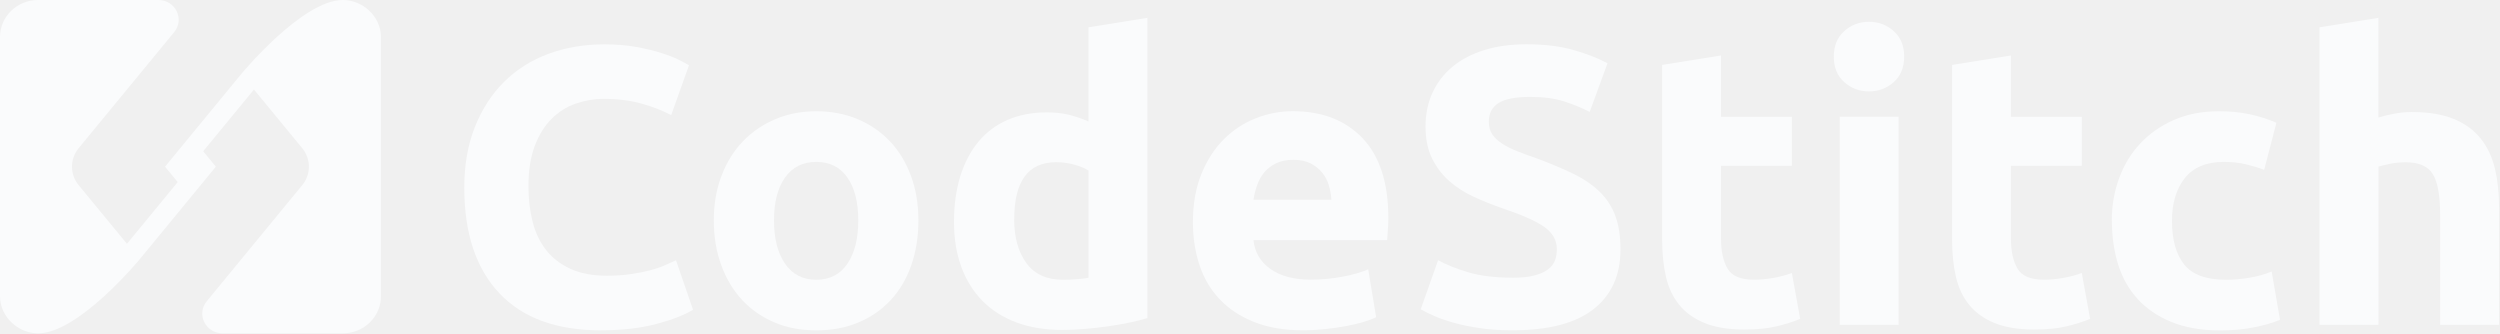
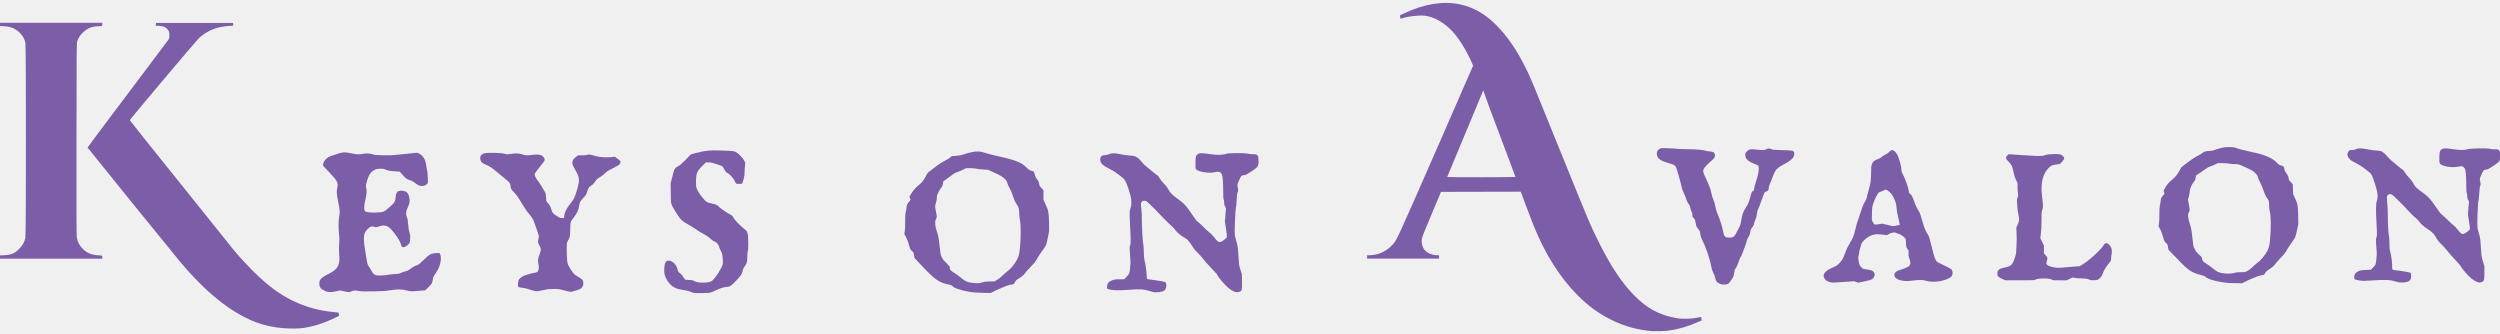
- <svg xmlns="http://www.w3.org/2000/svg" width="210" height="28" viewBox="0 0 210 28" fill="none">
-   <g clip-path="url(#clip0_19_3381)">
-     <path d="M28.796 0C25.391 0 20.262 6.22 20.262 6.22L15.998 11.405L13.863 14L14.928 15.295L10.663 20.48L6.609 15.555C5.859 14.645 5.859 13.355 6.609 12.445L14.633 2.695C15.528 1.61 14.733 0 13.298 0H3.2C1.435 0 0 1.395 0 3.11V24.89C0 26.61 1.525 28 3.2 28C6.604 28 11.733 21.78 11.733 21.78L15.998 16.595L18.132 14L17.067 12.705L21.332 7.52L25.386 12.445C26.136 13.355 26.136 14.645 25.386 15.555L17.367 25.305C16.472 26.39 17.267 28 18.702 28H28.8C30.565 28 32 26.605 32 24.89V3.11C32 1.39 30.475 0 28.8 0H28.796Z" fill="#FAFBFC" />
-     <path d="M50.495 27.75C46.75 27.75 43.9 26.71 41.94 24.625C39.98 22.545 39 19.59 39 15.755C39 13.85 39.3 12.15 39.895 10.655C40.495 9.16 41.31 7.895 42.355 6.865C43.395 5.835 44.635 5.055 46.075 4.52C47.515 3.99 49.075 3.725 50.76 3.725C51.735 3.725 52.62 3.795 53.42 3.94C54.215 4.085 54.915 4.25 55.515 4.44C56.115 4.63 56.61 4.82 57.01 5.02C57.41 5.22 57.695 5.375 57.875 5.485L56.38 9.67C55.67 9.295 54.845 8.97 53.905 8.705C52.965 8.44 51.895 8.305 50.7 8.305C49.905 8.305 49.12 8.44 48.355 8.705C47.59 8.97 46.915 9.4 46.33 9.985C45.745 10.57 45.27 11.33 44.92 12.26C44.565 13.19 44.39 14.32 44.39 15.65C44.39 16.715 44.505 17.705 44.74 18.625C44.97 19.545 45.35 20.335 45.87 21C46.39 21.665 47.07 22.19 47.915 22.58C48.755 22.97 49.775 23.16 50.97 23.16C51.725 23.16 52.4 23.115 52.995 23.025C53.595 22.935 54.125 22.83 54.59 22.71C55.055 22.59 55.465 22.45 55.82 22.295C56.175 22.14 56.495 21.995 56.785 21.865L58.215 26.02C57.485 26.465 56.455 26.86 55.125 27.215C53.795 27.57 52.255 27.745 50.505 27.745L50.495 27.75Z" fill="#FAFBFC" />
-     <path d="M77.145 18.515C77.145 19.89 76.945 21.145 76.545 22.285C76.145 23.425 75.57 24.4 74.815 25.21C74.06 26.02 73.16 26.645 72.105 27.085C71.055 27.53 69.875 27.75 68.565 27.75C67.255 27.75 66.11 27.53 65.06 27.085C64.005 26.64 63.105 26.015 62.35 25.21C61.595 24.4 61.01 23.425 60.59 22.285C60.17 21.145 59.96 19.89 59.96 18.515C59.96 17.14 60.175 15.89 60.61 14.76C61.04 13.63 61.64 12.665 62.405 11.87C63.17 11.075 64.075 10.455 65.13 10.01C66.18 9.565 67.33 9.345 68.57 9.345C69.81 9.345 70.99 9.565 72.045 10.01C73.095 10.455 74 11.075 74.755 11.87C75.51 12.665 76.095 13.63 76.515 14.76C76.935 15.89 77.145 17.14 77.145 18.515ZM72.095 18.515C72.095 16.985 71.79 15.785 71.18 14.91C70.57 14.035 69.7 13.6 68.57 13.6C67.44 13.6 66.565 14.035 65.945 14.91C65.325 15.785 65.015 16.985 65.015 18.515C65.015 20.045 65.325 21.255 65.945 22.155C66.565 23.05 67.44 23.5 68.57 23.5C69.7 23.5 70.57 23.05 71.18 22.155C71.79 21.26 72.095 20.045 72.095 18.515Z" fill="#FAFBFC" />
-     <path d="M96.385 26.72C95.94 26.855 95.435 26.98 94.855 27.1C94.28 27.22 93.675 27.325 93.045 27.415C92.415 27.505 91.77 27.575 91.12 27.63C90.465 27.685 89.84 27.715 89.24 27.715C87.8 27.715 86.515 27.505 85.385 27.085C84.255 26.665 83.305 26.06 82.53 25.275C81.755 24.49 81.16 23.535 80.75 22.415C80.34 21.295 80.135 20.04 80.135 18.645C80.135 17.25 80.31 15.95 80.665 14.805C81.02 13.665 81.53 12.695 82.195 11.895C82.86 11.1 83.675 10.49 84.635 10.07C85.6 9.65 86.7 9.44 87.94 9.44C88.625 9.44 89.24 9.505 89.785 9.64C90.325 9.775 90.875 9.96 91.43 10.205V2.295L96.38 1.5V26.72H96.385ZM85.19 18.415C85.19 19.945 85.535 21.175 86.22 22.105C86.905 23.035 87.925 23.5 89.275 23.5C89.72 23.5 90.13 23.485 90.505 23.45C90.88 23.415 91.19 23.38 91.435 23.335V14.325C91.125 14.125 90.72 13.96 90.225 13.825C89.725 13.69 89.22 13.625 88.715 13.625C86.365 13.625 85.195 15.22 85.195 18.41L85.19 18.415Z" fill="#FAFBFC" />
-     <path d="M100.205 18.68C100.205 17.13 100.445 15.77 100.92 14.61C101.395 13.445 102.02 12.48 102.8 11.7C103.575 10.925 104.465 10.34 105.475 9.94C106.485 9.54 107.52 9.34 108.58 9.34C111.06 9.34 113.02 10.1 114.46 11.615C115.9 13.135 116.62 15.365 116.62 18.31C116.62 18.6 116.61 18.915 116.585 19.255C116.565 19.6 116.54 19.905 116.52 20.17H105.29C105.4 21.19 105.875 21.995 106.72 22.595C107.56 23.195 108.69 23.49 110.11 23.49C111.02 23.49 111.91 23.405 112.785 23.24C113.66 23.075 114.375 22.87 114.93 22.625L115.595 26.645C115.33 26.78 114.975 26.91 114.53 27.045C114.085 27.18 113.595 27.295 113.05 27.395C112.505 27.495 111.925 27.58 111.305 27.645C110.685 27.71 110.065 27.745 109.445 27.745C107.87 27.745 106.505 27.51 105.34 27.045C104.175 26.58 103.215 25.945 102.45 25.135C101.685 24.325 101.12 23.37 100.755 22.26C100.39 21.155 100.205 19.955 100.205 18.67V18.68ZM111.835 16.785C111.815 16.365 111.74 15.955 111.62 15.555C111.5 15.155 111.31 14.8 111.055 14.49C110.8 14.18 110.48 13.925 110.09 13.725C109.7 13.525 109.22 13.425 108.645 13.425C108.07 13.425 107.615 13.52 107.215 13.705C106.815 13.895 106.485 14.145 106.22 14.455C105.955 14.765 105.75 15.125 105.605 15.535C105.46 15.945 105.355 16.36 105.29 16.78H111.835V16.785Z" fill="#FAFBFC" />
-     <path d="M127.055 23.33C127.785 23.33 128.39 23.27 128.865 23.145C129.34 23.025 129.725 22.855 130.01 22.645C130.3 22.435 130.495 22.185 130.61 21.895C130.72 21.605 130.775 21.285 130.775 20.93C130.775 20.175 130.42 19.55 129.71 19.055C129 18.555 127.78 18.02 126.055 17.445C125.3 17.18 124.55 16.875 123.795 16.53C123.04 16.185 122.365 15.755 121.77 15.235C121.17 14.715 120.685 14.085 120.31 13.34C119.935 12.6 119.745 11.695 119.745 10.63C119.745 9.565 119.945 8.61 120.345 7.755C120.745 6.9 121.31 6.175 122.04 5.58C122.77 4.98 123.655 4.525 124.7 4.2C125.74 3.88 126.915 3.72 128.22 3.72C129.77 3.72 131.11 3.885 132.24 4.22C133.37 4.55 134.3 4.92 135.03 5.315L133.535 9.4C132.89 9.07 132.18 8.775 131.39 8.52C130.605 8.265 129.655 8.14 128.55 8.14C127.31 8.14 126.42 8.31 125.875 8.655C125.33 9 125.06 9.525 125.06 10.235C125.06 10.655 125.16 11.01 125.36 11.3C125.56 11.59 125.84 11.85 126.205 12.08C126.57 12.315 126.99 12.525 127.465 12.71C127.94 12.9 128.465 13.09 129.045 13.29C130.24 13.735 131.28 14.17 132.17 14.605C133.055 15.035 133.79 15.54 134.38 16.115C134.965 16.69 135.405 17.365 135.69 18.14C135.98 18.915 136.12 19.855 136.12 20.965C136.12 23.115 135.365 24.78 133.86 25.965C132.355 27.15 130.085 27.745 127.05 27.745C126.03 27.745 125.11 27.685 124.29 27.56C123.47 27.44 122.745 27.29 122.115 27.11C121.485 26.935 120.94 26.745 120.485 26.545C120.03 26.345 119.65 26.16 119.34 25.98L120.8 21.86C121.485 22.235 122.335 22.575 123.34 22.875C124.345 23.175 125.585 23.325 127.045 23.325L127.055 23.33Z" fill="#FAFBFC" />
-     <path d="M139.615 5.455L144.565 4.66V9.81H150.515V13.93H144.565V20.075C144.565 21.115 144.75 21.945 145.115 22.565C145.48 23.185 146.215 23.495 147.325 23.495C147.855 23.495 148.405 23.445 148.97 23.345C149.535 23.245 150.05 23.105 150.515 22.93L151.215 26.785C150.615 27.03 149.95 27.24 149.22 27.415C148.49 27.59 147.59 27.68 146.53 27.68C145.18 27.68 144.06 27.495 143.175 27.13C142.29 26.765 141.58 26.255 141.05 25.6C140.52 24.945 140.145 24.155 139.935 23.225C139.725 22.295 139.62 21.265 139.62 20.135V5.455H139.615Z" fill="#FAFBFC" />
-     <path d="M159.95 4.755C159.95 5.665 159.655 6.38 159.07 6.9C158.485 7.42 157.79 7.68 156.995 7.68C156.2 7.68 155.505 7.42 154.92 6.9C154.335 6.38 154.04 5.665 154.04 4.755C154.04 3.845 154.335 3.135 154.92 2.61C155.505 2.09 156.2 1.83 156.995 1.83C157.79 1.83 158.485 2.09 159.07 2.61C159.655 3.13 159.95 3.845 159.95 4.755ZM159.485 27.285H154.535V9.805H159.485V27.285Z" fill="#FAFBFC" />
-     <path d="M163.97 5.455L168.92 4.66V9.81H174.87V13.93H168.92V20.075C168.92 21.115 169.105 21.945 169.47 22.565C169.835 23.185 170.57 23.495 171.68 23.495C172.21 23.495 172.76 23.445 173.325 23.345C173.89 23.245 174.405 23.105 174.87 22.93L175.57 26.785C174.97 27.03 174.305 27.24 173.575 27.415C172.845 27.59 171.945 27.68 170.885 27.68C169.535 27.68 168.415 27.495 167.53 27.13C166.645 26.765 165.935 26.255 165.405 25.6C164.875 24.945 164.5 24.155 164.29 23.225C164.08 22.295 163.975 21.265 163.975 20.135V5.455H163.97Z" fill="#FAFBFC" />
-     <path d="M177.39 18.545C177.39 17.28 177.595 16.09 178.005 14.975C178.415 13.855 179.005 12.88 179.785 12.05C180.56 11.22 181.5 10.56 182.61 10.075C183.72 9.59 184.98 9.345 186.4 9.345C187.33 9.345 188.185 9.43 188.96 9.595C189.735 9.76 190.49 10 191.22 10.31L190.19 14.265C189.725 14.09 189.215 13.935 188.66 13.8C188.105 13.665 187.485 13.6 186.8 13.6C185.34 13.6 184.245 14.055 183.525 14.96C182.805 15.87 182.445 17.065 182.445 18.55C182.445 20.125 182.785 21.34 183.46 22.205C184.135 23.07 185.315 23.5 187 23.5C187.6 23.5 188.24 23.445 188.925 23.335C189.61 23.225 190.245 23.045 190.82 22.805L191.52 26.86C190.945 27.105 190.225 27.315 189.36 27.49C188.495 27.665 187.545 27.755 186.505 27.755C184.91 27.755 183.535 27.515 182.385 27.04C181.235 26.565 180.285 25.915 179.545 25.095C178.8 24.275 178.26 23.305 177.915 22.19C177.57 21.07 177.4 19.86 177.4 18.55L177.39 18.545Z" fill="#FAFBFC" />
-     <path d="M194.835 27.285V2.295L199.785 1.5V9.875C200.12 9.765 200.545 9.66 201.065 9.56C201.585 9.46 202.09 9.41 202.575 9.41C203.995 9.41 205.17 9.605 206.115 9.99C207.055 10.38 207.81 10.925 208.375 11.635C208.94 12.345 209.34 13.185 209.57 14.16C209.805 15.135 209.92 16.22 209.92 17.415V27.285H204.97V18.015C204.97 16.42 204.765 15.29 204.355 14.625C203.945 13.96 203.185 13.63 202.08 13.63C201.635 13.63 201.22 13.67 200.835 13.745C200.445 13.825 200.1 13.905 199.79 13.995V27.285H194.84H194.835Z" fill="#FAFBFC" />
+ <svg xmlns="http://www.w3.org/2000/svg" width="210" height="28" viewBox="0 0 55.562 7.408" version="1.1" id="svg1" xml:space="preserve">
+   <defs id="defs1" />
+   <g id="layer1">
+     <path style="fill:#7b5ea7;stroke-width:0.016;fill-opacity:1" d="m 36.725,7.36 c -0.333,-0.028 -0.613,-0.105 -0.909,-0.25 -0.281,-0.138 -0.521,-0.312 -0.759,-0.553 -0.394,-0.397 -0.723,-0.921 -0.978,-1.556 -0.029,-0.072 -0.104,-0.268 -0.167,-0.436 l -0.114,-0.305 -0.886,0.002 -0.886,0.002 -0.197,0.468 c -0.208,0.495 -0.224,0.535 -0.232,0.598 -0.006,0.048 0.01,0.132 0.034,0.179 0.049,0.097 0.178,0.164 0.316,0.164 l 0.036,6.4e-5 v 0.037 0.037 h -0.8 -0.8 v -0.037 -0.037 l 0.039,-6.4e-5 c 0.199,-2.64e-4 0.374,-0.076 0.515,-0.222 0.105,-0.109 0.071,-0.036 0.965,-2.074 0.457,-1.043 0.833,-1.903 0.835,-1.912 0.003,-0.01 -0.02,-0.065 -0.063,-0.153 -0.171,-0.352 -0.34,-0.589 -0.525,-0.738 -0.16,-0.129 -0.325,-0.206 -0.484,-0.225 -0.118,-0.015 -0.38,0.015 -0.497,0.056 -0.017,0.006 -0.034,0.011 -0.037,0.011 -0.003,0 -0.009,-0.017 -0.013,-0.037 l -0.007,-0.037 0.094,-0.045 c 0.44,-0.209 0.863,-0.278 1.235,-0.202 0.298,0.061 0.573,0.217 0.817,0.465 0.248,0.251 0.458,0.558 0.656,0.959 0.109,0.22 0.109,0.221 0.722,1.735 0.711,1.755 0.702,1.733 0.883,2.098 0.277,0.558 0.515,0.919 0.796,1.207 0.285,0.293 0.561,0.442 0.939,0.51 0.138,0.025 0.335,0.02 0.486,-0.012 0.037,-0.008 0.068,-0.013 0.069,-0.012 0,0.001 0.004,0.019 0.006,0.039 l 0.004,0.037 -0.07,0.031 c -0.231,0.104 -0.446,0.167 -0.672,0.197 -0.066,0.009 -0.293,0.015 -0.351,0.011 z m -3.044,-3.428 c 0,-0.004 -0.117,-0.318 -0.261,-0.697 -0.278,-0.734 -0.35,-0.928 -0.414,-1.112 l -0.04,-0.116 -0.011,0.026 c -0.12,0.283 -0.791,1.894 -0.791,1.899 0,0.005 0.26,0.007 0.759,0.007 0.494,0 0.759,-0.003 0.759,-0.007 z M 6.319,7.296 c -0.226,-0.017 -0.451,-0.065 -0.64,-0.138 -0.55,-0.212 -1.113,-0.665 -1.689,-1.357 -0.23,-0.276 -2.042,-2.513 -2.044,-2.522 0,-0.005 0.392,-0.531 0.874,-1.168 0.482,-0.638 0.891,-1.182 0.91,-1.211 0.034,-0.051 0.035,-0.052 0.035,-0.116 0,-0.072 -0.012,-0.105 -0.052,-0.145 -0.04,-0.04 -0.093,-0.059 -0.177,-0.064 l -0.075,-0.004 0.003,-0.031 0.003,-0.031 h 0.856 0.856 l 0.003,0.032 c 0.003,0.031 0.003,0.032 -0.022,0.032 -0.073,2.64e-4 -0.214,0.017 -0.285,0.034 -0.178,0.043 -0.324,0.121 -0.458,0.245 -0.06,0.056 -1.532,1.803 -1.532,1.819 0,0.006 0.46,0.582 1.022,1.28 0.562,0.698 1.059,1.318 1.105,1.378 0.204,0.262 0.385,0.468 0.602,0.685 0.321,0.321 0.583,0.518 0.888,0.667 0.292,0.143 0.589,0.225 0.93,0.256 0.049,0.004 0.09,0.009 0.092,0.01 0,0.001 0.004,0.018 0.007,0.037 l 0.005,0.034 -0.066,0.033 c -0.269,0.135 -0.534,0.217 -0.782,0.244 -0.081,0.009 -0.246,0.009 -0.365,-1.14e-4 z m 9.064,-0.796 c -0.068,-0.031 -0.104,-0.041 -0.21,-0.057 -0.087,-0.013 -0.111,-0.02 -0.169,-0.048 -0.057,-0.027 -0.077,-0.042 -0.118,-0.087 -0.057,-0.062 -0.105,-0.151 -0.118,-0.22 -0.011,-0.06 -0.004,-0.194 0.012,-0.232 0.021,-0.05 0.039,-0.064 0.083,-0.064 0.084,0 0.175,0.094 0.198,0.203 0.009,0.043 0.022,0.061 0.074,0.096 0.013,0.009 0.033,0.033 0.043,0.053 0.01,0.02 0.028,0.045 0.04,0.057 0.021,0.021 0.024,0.021 0.092,0.021 0.065,0 0.075,0.002 0.119,0.024 0.066,0.033 0.158,0.044 0.268,0.032 0.046,-0.005 0.091,-0.015 0.107,-0.023 0.053,-0.027 0.145,-0.149 0.217,-0.288 0.043,-0.083 0.044,-0.087 0.044,-0.143 0,-0.103 -0.012,-0.194 -0.028,-0.217 -0.017,-0.025 -0.041,-0.076 -0.054,-0.118 -0.022,-0.072 -0.056,-0.109 -0.121,-0.13 -0.014,-0.005 -0.043,-0.026 -0.063,-0.046 -0.038,-0.039 -0.14,-0.107 -0.214,-0.142 -0.023,-0.011 -0.072,-0.042 -0.108,-0.069 -0.036,-0.027 -0.115,-0.075 -0.174,-0.108 -0.145,-0.078 -0.186,-0.119 -0.286,-0.284 -0.115,-0.19 -0.106,-0.156 -0.109,-0.414 l -0.003,-0.221 0.026,-0.104 c 0.058,-0.23 0.061,-0.235 0.139,-0.276 0.043,-0.023 0.075,-0.05 0.17,-0.147 l 0.117,-0.119 0.086,-0.023 c 0.232,-0.062 0.343,-0.072 0.654,-0.059 0.24,0.01 0.237,0.009 0.323,0.081 0.063,0.053 0.125,0.134 0.138,0.179 0.007,0.026 0.008,0.043 0,0.076 -0.005,0.023 -0.009,0.081 -0.009,0.127 0,0.068 -0.004,0.1 -0.02,0.16 -0.011,0.041 -0.024,0.085 -0.03,0.096 -0.01,0.02 -0.012,0.021 -0.07,0.021 -0.058,0 -0.06,-5.3e-4 -0.078,-0.024 -0.01,-0.013 -0.026,-0.041 -0.034,-0.062 -0.02,-0.046 -0.111,-0.141 -0.155,-0.16 -0.027,-0.012 -0.035,-0.022 -0.063,-0.075 -0.017,-0.034 -0.039,-0.066 -0.048,-0.072 -0.009,-0.006 -0.067,-0.028 -0.13,-0.048 -0.098,-0.032 -0.121,-0.037 -0.173,-0.037 h -0.06 l -0.081,0.08 c -0.118,0.117 -0.137,0.164 -0.138,0.346 0,0.095 0,0.114 0.016,0.153 0.023,0.062 0.055,0.113 0.129,0.205 0.074,0.093 0.096,0.107 0.206,0.129 0.074,0.015 0.12,0.033 0.138,0.055 0.035,0.042 0.211,0.164 0.292,0.202 0.02,0.009 0.034,0.026 0.055,0.064 0.021,0.037 0.055,0.077 0.123,0.143 0.052,0.051 0.109,0.102 0.128,0.115 0.061,0.041 0.074,0.097 0.074,0.317 2.7e-5,0.102 -0.003,0.146 -0.011,0.168 -0.007,0.02 -0.011,0.062 -0.011,0.124 0,0.111 -0.01,0.147 -0.058,0.211 -0.018,0.024 -0.032,0.048 -0.032,0.053 0,0.005 -0.008,0.035 -0.018,0.067 -0.02,0.064 -0.035,0.085 -0.147,0.205 -0.083,0.089 -0.136,0.128 -0.172,0.128 -0.066,3.5e-5 -0.153,0.023 -0.241,0.064 -0.162,0.076 -0.15,0.073 -0.344,0.075 -0.17,0.002 -0.173,0.002 -0.213,-0.017 z m 6.322,0.004 c -0.138,-0.009 -0.274,-0.036 -0.416,-0.081 -0.057,-0.018 -0.08,-0.03 -0.108,-0.055 -0.032,-0.029 -0.044,-0.034 -0.103,-0.046 -0.217,-0.044 -0.304,-0.108 -0.654,-0.482 l -0.101,-0.108 -0.009,-0.06 c -0.009,-0.058 -0.009,-0.061 -0.046,-0.094 -0.031,-0.028 -0.04,-0.042 -0.05,-0.079 -0.032,-0.114 -0.058,-0.189 -0.074,-0.217 -0.05,-0.084 -0.049,-0.08 -0.037,-0.136 0.008,-0.037 0.011,-0.097 0.01,-0.221 0,-0.133 0.003,-0.177 0.01,-0.202 0.006,-0.018 0.015,-0.064 0.019,-0.103 0.009,-0.074 0.008,-0.074 0.071,-0.153 l 0.021,-0.027 -0.013,-0.034 -0.013,-0.034 0.032,-0.054 c 0.052,-0.087 0.091,-0.134 0.166,-0.196 0.08,-0.065 0.112,-0.105 0.154,-0.185 0.044,-0.086 0.056,-0.102 0.092,-0.127 0.018,-0.013 0.068,-0.051 0.112,-0.085 0.096,-0.075 0.168,-0.122 0.249,-0.162 0.034,-0.017 0.078,-0.044 0.098,-0.061 l 0.037,-0.031 0.104,-0.009 c 0.078,-0.007 0.116,-0.014 0.152,-0.028 0.059,-0.024 0.183,-0.054 0.262,-0.064 0.08,-0.01 0.133,-0.003 0.235,0.031 0.047,0.016 0.18,0.049 0.295,0.074 0.281,0.061 0.422,0.108 0.531,0.177 0.017,0.011 0.057,0.045 0.09,0.077 0.054,0.052 0.064,0.058 0.103,0.066 0.05,0.01 0.059,0.02 0.076,0.089 0.012,0.047 0.025,0.072 0.066,0.123 0.015,0.019 0.023,0.041 0.029,0.077 0.008,0.048 0.011,0.054 0.052,0.096 l 0.044,0.045 v 0.106 0.106 l 0.049,0.11 c 0.063,0.14 0.07,0.178 0.075,0.404 0.004,0.166 0.003,0.185 -0.012,0.258 -0.009,0.043 -0.024,0.114 -0.033,0.157 -0.018,0.085 -0.029,0.106 -0.124,0.232 -0.023,0.031 -0.06,0.088 -0.082,0.127 -0.05,0.09 -0.067,0.112 -0.169,0.217 -0.046,0.047 -0.094,0.102 -0.107,0.121 -0.029,0.043 -0.081,0.089 -0.134,0.119 -0.058,0.033 -0.083,0.056 -0.103,0.097 -0.017,0.033 -0.021,0.036 -0.056,0.044 -0.021,0.004 -0.047,0.008 -0.059,0.008 -0.022,0 -0.284,0.11 -0.367,0.154 l -0.048,0.026 -0.116,-0.001 c -0.064,-5.29e-4 -0.153,-0.004 -0.198,-0.007 z m 0.079,-0.217 c 0.027,-0.004 0.062,-0.013 0.079,-0.019 0.021,-0.009 0.06,-0.012 0.135,-0.013 l 0.105,-0.001 0.063,-0.038 c 0.038,-0.023 0.086,-0.061 0.119,-0.096 0.031,-0.031 0.075,-0.07 0.097,-0.086 0.108,-0.075 0.233,-0.249 0.262,-0.366 0.041,-0.166 0.055,-0.665 0.021,-0.79 -0.004,-0.016 -0.011,-0.079 -0.013,-0.138 -0.006,-0.12 -0.01,-0.132 -0.062,-0.206 -0.018,-0.026 -0.041,-0.072 -0.053,-0.108 -0.047,-0.139 -0.074,-0.206 -0.105,-0.257 -0.018,-0.029 -0.037,-0.073 -0.042,-0.096 -0.007,-0.033 -0.017,-0.052 -0.045,-0.083 -0.05,-0.056 -0.109,-0.092 -0.261,-0.16 l -0.131,-0.058 -0.101,-0.005 c -0.056,-0.003 -0.121,-0.01 -0.146,-0.017 -0.029,-0.007 -0.079,-0.012 -0.14,-0.012 l -0.096,-2.64e-4 -0.066,0.033 c -0.036,0.018 -0.086,0.04 -0.111,0.048 -0.062,0.021 -0.08,0.03 -0.164,0.093 -0.041,0.03 -0.094,0.069 -0.119,0.086 l -0.045,0.031 -0.009,0.055 c -0.008,0.045 -0.014,0.06 -0.034,0.081 -0.014,0.014 -0.042,0.061 -0.063,0.104 -0.034,0.07 -0.038,0.083 -0.038,0.128 0,0.034 -0.006,0.068 -0.019,0.105 -0.01,0.03 -0.019,0.069 -0.019,0.087 0,0.017 0.009,0.071 0.019,0.118 0.023,0.108 0.023,0.116 0,0.163 -0.018,0.036 -0.019,0.044 -0.016,0.11 0.003,0.05 0.01,0.088 0.024,0.127 0.04,0.113 0.049,0.157 0.072,0.359 0.023,0.204 0.023,0.206 0.049,0.248 0.014,0.023 0.026,0.045 0.026,0.049 0,0.004 0.035,0.042 0.078,0.084 0.069,0.068 0.078,0.08 0.074,0.098 -0.008,0.041 0.025,0.079 0.107,0.123 0.021,0.011 0.077,0.052 0.123,0.091 0.11,0.092 0.151,0.112 0.257,0.125 0.105,0.013 0.131,0.014 0.191,0.004 z m 3.851,0.205 c -0.01,-0.002 -0.044,-0.011 -0.075,-0.021 -0.147,-0.045 -0.212,-0.05 -0.479,-0.03 -0.212,0.015 -0.325,0.014 -0.403,-0.003 -0.035,-0.008 -0.066,-0.019 -0.07,-0.024 -0.01,-0.015 -0.003,-0.081 0.012,-0.113 0.016,-0.033 0.058,-0.06 0.125,-0.081 0.035,-0.011 0.068,-0.014 0.143,-0.014 h 0.098 l 0.041,-0.043 c 0.075,-0.08 0.077,-0.084 0.09,-0.216 0.011,-0.108 0.011,-0.13 0,-0.26 -0.015,-0.174 -0.015,-0.213 0,-0.232 0.015,-0.019 0.015,-0.151 2.39e-4,-0.392 -0.006,-0.101 -0.011,-0.228 -0.011,-0.283 -1.06e-4,-0.088 0.003,-0.106 0.019,-0.152 0.015,-0.042 0.019,-0.066 0.019,-0.124 -1.59e-4,-0.091 -0.012,-0.145 -0.064,-0.304 -0.052,-0.157 -0.075,-0.204 -0.117,-0.238 -0.13,-0.107 -0.204,-0.158 -0.292,-0.203 -0.106,-0.053 -0.131,-0.069 -0.172,-0.107 -0.055,-0.052 -0.064,-0.14 -0.019,-0.181 0.019,-0.017 0.031,-0.021 0.076,-0.024 0.033,-0.002 0.068,-0.01 0.091,-0.02 0.054,-0.025 0.113,-0.027 0.202,-0.009 0.114,0.023 0.164,0.031 0.268,0.039 0.092,0.007 0.098,0.009 0.146,0.037 0.038,0.022 0.063,0.045 0.105,0.097 0.031,0.037 0.064,0.073 0.073,0.079 0.009,0.006 0.073,0.058 0.14,0.116 0.068,0.057 0.131,0.108 0.141,0.111 0.011,0.004 0.029,0.026 0.046,0.058 0.017,0.031 0.057,0.081 0.101,0.127 0.053,0.055 0.079,0.09 0.097,0.126 0.033,0.069 0.095,0.132 0.207,0.21 0.139,0.097 0.195,0.158 0.329,0.36 0.074,0.111 0.092,0.134 0.132,0.162 0.025,0.018 0.072,0.062 0.104,0.096 0.032,0.035 0.09,0.089 0.129,0.12 0.043,0.035 0.089,0.08 0.115,0.115 0.066,0.086 0.092,0.109 0.124,0.108 0.033,-0.001 0.056,-0.013 0.112,-0.059 0.032,-0.026 0.046,-0.043 0.049,-0.06 0.003,-0.014 -0.005,-0.087 -0.02,-0.179 l -0.024,-0.156 0.012,-0.15 0.012,-0.15 -0.02,-0.034 c -0.016,-0.028 -0.02,-0.044 -0.02,-0.084 0,-0.027 -0.005,-0.061 -0.011,-0.076 -0.009,-0.021 -0.011,-0.061 -0.011,-0.181 8e-5,-0.188 -0.012,-0.338 -0.03,-0.375 -0.028,-0.056 -0.072,-0.071 -0.154,-0.049 -0.12,0.031 -0.362,-0.004 -0.415,-0.061 -0.017,-0.018 -0.017,-0.023 -0.017,-0.143 0,-0.147 0.008,-0.171 0.064,-0.202 0.031,-0.017 0.039,-0.017 0.108,-0.013 0.041,0.003 0.114,0.011 0.161,0.019 0.135,0.023 0.29,0.019 0.361,-0.011 0.038,-0.016 0.42,-0.016 0.465,-2.2e-4 0.019,0.007 0.06,0.011 0.109,0.011 0.068,2.64e-4 0.082,0.002 0.099,0.016 0.026,0.02 0.035,0.056 0.035,0.141 5.2e-5,0.116 -0.012,0.133 -0.187,0.245 -0.082,0.053 -0.099,0.061 -0.138,0.065 -0.036,0.004 -0.048,0.009 -0.062,0.025 -0.02,0.024 -0.084,0.173 -0.084,0.195 0,0.008 0.005,0.04 0.011,0.07 0.011,0.053 0.011,0.056 -0.005,0.092 -0.014,0.032 -0.017,0.059 -0.022,0.176 -0.004,0.089 -0.01,0.149 -0.017,0.169 -0.012,0.035 -0.033,0.536 -0.024,0.606 0.003,0.022 0.018,0.082 0.034,0.133 0.031,0.099 0.035,0.123 0.053,0.415 0.008,0.121 0.011,0.137 0.039,0.224 l 0.031,0.094 0.003,0.166 c 0.003,0.188 0,0.2 -0.048,0.223 -0.064,0.031 -0.146,0.006 -0.251,-0.079 -0.075,-0.06 -0.22,-0.228 -0.238,-0.273 -0.01,-0.026 -0.043,-0.065 -0.139,-0.163 -0.069,-0.071 -0.155,-0.168 -0.191,-0.215 -0.036,-0.048 -0.09,-0.109 -0.122,-0.137 -0.037,-0.033 -0.072,-0.074 -0.098,-0.115 -0.107,-0.165 -0.112,-0.171 -0.223,-0.236 -0.076,-0.045 -0.153,-0.115 -0.191,-0.174 -0.011,-0.017 -0.048,-0.054 -0.083,-0.083 -0.035,-0.029 -0.117,-0.111 -0.184,-0.182 -0.066,-0.072 -0.173,-0.181 -0.236,-0.243 -0.106,-0.104 -0.118,-0.114 -0.148,-0.118 -0.046,-0.007 -0.072,0.005 -0.086,0.039 -0.013,0.03 -0.012,0.061 0.004,0.17 0.004,0.029 0.008,0.123 0.008,0.209 0,0.191 0.018,0.481 0.033,0.557 0.007,0.034 0.011,0.101 0.011,0.171 0,0.088 0.004,0.128 0.015,0.172 0.023,0.09 0.046,0.252 0.048,0.335 0,0.042 0.005,0.08 0.009,0.083 0.004,0.004 0.053,0.012 0.108,0.019 0.153,0.019 0.279,0.041 0.297,0.053 0.022,0.014 0.03,0.067 0.018,0.12 -0.011,0.048 -0.036,0.072 -0.092,0.09 -0.039,0.012 -0.15,0.02 -0.185,0.014 z M 7.24,6.471 c -0.095,-0.035 -0.137,-0.079 -0.142,-0.146 -0.008,-0.105 0.03,-0.149 0.199,-0.235 0.13,-0.066 0.179,-0.108 0.213,-0.176 0.029,-0.06 0.038,-0.117 0.031,-0.209 -0.008,-0.104 -0.008,-0.265 -1.33e-4,-0.344 0.004,-0.047 0.003,-0.093 -0.007,-0.175 -0.015,-0.129 -0.012,-0.282 0.007,-0.386 0.016,-0.082 0.011,-0.143 -0.027,-0.325 -0.032,-0.158 -0.037,-0.231 -0.017,-0.305 0.026,-0.102 -0.006,-0.163 -0.178,-0.339 -0.071,-0.072 -0.132,-0.137 -0.135,-0.143 -0.008,-0.015 0,-0.065 0.015,-0.094 0.022,-0.043 0.076,-0.093 0.124,-0.114 0.026,-0.011 0.098,-0.037 0.161,-0.057 0.141,-0.044 0.176,-0.046 0.333,-0.014 0.125,0.025 0.157,0.027 0.239,0.011 0.084,-0.016 0.14,-0.014 0.222,0.008 0.064,0.018 0.088,0.02 0.239,0.023 0.14,0.003 0.195,7.94e-4 0.325,-0.013 0.086,-0.009 0.206,-0.021 0.265,-0.027 0.06,-0.006 0.123,-0.012 0.14,-0.015 0.026,-0.004 0.038,-0.001 0.066,0.015 0.096,0.057 0.144,0.136 0.161,0.27 0.004,0.036 0.013,0.084 0.019,0.107 0.006,0.023 0.013,0.094 0.016,0.158 0.004,0.113 0.004,0.117 -0.012,0.138 -0.024,0.03 -0.07,0.049 -0.121,0.049 -0.052,2.04e-4 -0.07,-0.007 -0.137,-0.057 -0.06,-0.045 -0.106,-0.07 -0.126,-0.07 -0.008,0 -0.034,-0.011 -0.059,-0.024 -0.034,-0.018 -0.06,-0.042 -0.108,-0.097 l -0.063,-0.073 h -0.038 c -0.021,0 -0.077,-0.004 -0.125,-0.008 -0.069,-0.006 -0.097,-0.013 -0.139,-0.031 -0.048,-0.021 -0.059,-0.023 -0.128,-0.023 -0.064,5.3e-4 -0.082,0.004 -0.116,0.019 -0.097,0.045 -0.145,0.117 -0.19,0.288 -0.018,0.071 -0.019,0.073 -0.007,0.121 0.015,0.06 0.01,0.132 -0.016,0.242 -0.028,0.114 -0.038,0.22 -0.025,0.248 0.021,0.043 0.05,0.052 0.179,0.055 0.137,0.003 0.24,-0.009 0.273,-0.031 0.043,-0.03 0.167,-0.14 0.193,-0.172 0.034,-0.042 0.042,-0.063 0.049,-0.14 0.008,-0.083 0.023,-0.115 0.061,-0.131 0.053,-0.021 0.136,-0.012 0.181,0.02 0.048,0.034 0.081,0.154 0.065,0.238 -0.004,0.023 -0.021,0.07 -0.038,0.105 -0.042,0.087 -0.047,0.142 -0.019,0.214 0.016,0.041 0.022,0.075 0.03,0.171 0.007,0.086 0.015,0.137 0.03,0.182 0.018,0.058 0.019,0.067 0.012,0.127 -0.004,0.035 -0.007,0.07 -0.007,0.077 -1.58e-4,0.033 -0.097,0.111 -0.138,0.111 -0.035,0 -0.047,-0.014 -0.059,-0.064 -0.022,-0.095 -0.2,-0.339 -0.286,-0.392 -0.014,-0.009 -0.047,-0.019 -0.074,-0.023 -0.045,-0.007 -0.054,-0.006 -0.123,0.016 -0.071,0.022 -0.076,0.023 -0.102,0.012 -0.062,-0.026 -0.106,-0.009 -0.174,0.068 -0.083,0.093 -0.085,0.179 -0.015,0.59 0.03,0.176 0.031,0.18 0.059,0.217 0.016,0.021 0.04,0.061 0.055,0.091 0.029,0.059 0.06,0.092 0.097,0.105 0.039,0.014 0.172,0.011 0.264,-0.005 0.045,-0.008 0.123,-0.017 0.172,-0.019 0.079,-0.004 0.094,-0.007 0.127,-0.025 0.021,-0.011 0.064,-0.027 0.097,-0.034 0.049,-0.011 0.068,-0.021 0.112,-0.054 0.061,-0.046 0.106,-0.071 0.153,-0.084 0.027,-0.007 0.052,-0.027 0.139,-0.112 0.137,-0.133 0.169,-0.151 0.278,-0.156 l 0.076,-0.003 0.016,0.03 c 0.031,0.061 0.015,0.204 -0.037,0.315 -0.012,0.027 -0.044,0.081 -0.071,0.12 -0.044,0.065 -0.049,0.076 -0.056,0.129 -0.004,0.032 -0.013,0.069 -0.02,0.081 -0.006,0.013 -0.042,0.052 -0.079,0.089 l -0.067,0.066 -0.065,0.004 c -0.036,0.002 -0.099,0.008 -0.14,0.013 -0.085,0.01 -0.147,0.005 -0.219,-0.016 -0.086,-0.026 -0.206,-0.027 -0.357,-0.002 -0.115,0.018 -0.151,0.021 -0.378,0.024 -0.21,0.003 -0.261,0.002 -0.315,-0.008 -0.087,-0.016 -0.116,-0.015 -0.163,0.007 -0.05,0.023 -0.064,0.023 -0.17,-5.29e-4 l -0.086,-0.019 -0.086,0.019 c -0.108,0.024 -0.171,0.024 -0.234,0.001 z m 5.308,-0.015 c -0.121,-0.032 -0.126,-0.033 -0.243,-0.033 -0.104,-2.2e-4 -0.131,0.002 -0.202,0.019 -0.045,0.011 -0.107,0.023 -0.137,0.027 -0.059,0.008 -0.06,0.008 -0.249,-0.051 -0.031,-0.01 -0.084,-0.02 -0.116,-0.023 -0.044,-0.004 -0.063,-0.009 -0.076,-0.021 -0.016,-0.015 -0.017,-0.019 -0.013,-0.071 0.003,-0.031 0.009,-0.066 0.015,-0.08 0.013,-0.032 0.076,-0.08 0.129,-0.1 0.057,-0.021 0.191,-0.058 0.236,-0.063 0.051,-0.007 0.072,-0.027 0.08,-0.082 0.006,-0.035 0.004,-0.06 -0.005,-0.111 -0.016,-0.085 -0.011,-0.128 0.023,-0.21 0.039,-0.094 0.039,-0.137 -0.003,-0.205 -0.034,-0.056 -0.036,-0.07 -0.02,-0.148 l 0.011,-0.054 -0.034,-0.107 c -0.019,-0.059 -0.051,-0.149 -0.071,-0.201 -0.037,-0.095 -0.039,-0.098 -0.145,-0.224 -0.022,-0.027 -0.072,-0.101 -0.11,-0.165 -0.1,-0.167 -0.143,-0.229 -0.201,-0.288 -0.062,-0.063 -0.064,-0.069 -0.071,-0.134 -0.007,-0.062 -0.02,-0.08 -0.13,-0.167 -0.039,-0.032 -0.105,-0.086 -0.147,-0.121 -0.126,-0.108 -0.182,-0.146 -0.258,-0.177 -0.092,-0.037 -0.124,-0.066 -0.135,-0.122 -0.013,-0.069 0.015,-0.116 0.081,-0.135 0.077,-0.023 0.403,-0.014 0.478,0.013 0.028,0.01 0.039,0.01 0.112,-5.29e-4 0.117,-0.017 0.177,-0.016 0.247,0.006 0.086,0.027 0.128,0.03 0.236,0.015 0.105,-0.014 0.162,-0.009 0.214,0.017 0.034,0.018 0.061,0.056 0.061,0.088 0,0.027 -0.007,0.038 -0.133,0.193 -0.043,0.053 -0.081,0.105 -0.085,0.116 -0.014,0.036 0.019,0.107 0.085,0.185 0.015,0.017 0.055,0.081 0.09,0.142 l 0.064,0.111 0.009,0.09 0.009,0.09 0.035,0.041 c 0.043,0.05 0.054,0.07 0.074,0.139 0.022,0.073 0.039,0.094 0.12,0.145 0.067,0.042 0.073,0.045 0.118,0.045 h 0.047 l 1.06e-4,-0.028 c 1.32e-4,-0.04 0.017,-0.098 0.045,-0.152 0.029,-0.056 0.04,-0.073 0.103,-0.152 0.026,-0.033 0.057,-0.078 0.069,-0.101 0.05,-0.099 0.112,-0.323 0.112,-0.404 1.06e-4,-0.07 -0.019,-0.124 -0.082,-0.232 -0.063,-0.108 -0.074,-0.142 -0.06,-0.192 0.011,-0.039 0.034,-0.067 0.087,-0.104 l 0.042,-0.029 0.068,0.002 c 0.044,0.001 0.086,-0.002 0.118,-0.01 0.046,-0.011 0.054,-0.011 0.108,7.94e-4 0.032,0.007 0.077,0.019 0.099,0.027 0.063,0.022 0.223,0.032 0.33,0.022 l 0.089,-0.009 0.036,0.027 c 0.076,0.056 0.085,0.065 0.089,0.083 0.003,0.013 0,0.027 -0.015,0.048 -0.017,0.025 -0.037,0.039 -0.137,0.089 -0.139,0.07 -0.145,0.074 -0.206,0.133 -0.026,0.025 -0.073,0.06 -0.103,0.076 -0.044,0.024 -0.061,0.039 -0.085,0.072 -0.047,0.067 -0.071,0.092 -0.113,0.119 -0.034,0.022 -0.043,0.033 -0.065,0.081 -0.014,0.031 -0.028,0.069 -0.031,0.086 -0.004,0.025 -0.017,0.043 -0.072,0.101 -0.074,0.078 -0.083,0.097 -0.096,0.195 -0.01,0.075 -0.044,0.145 -0.116,0.239 -0.077,0.101 -0.074,0.09 -0.079,0.27 -0.005,0.17 -0.003,0.164 -0.058,0.262 -0.021,0.037 -0.021,0.038 -0.02,0.172 0,0.074 0.004,0.176 0.008,0.226 0.007,0.087 0.009,0.095 0.039,0.154 0.017,0.034 0.052,0.089 0.077,0.123 0.039,0.054 0.053,0.066 0.11,0.1 0.119,0.07 0.136,0.089 0.136,0.156 0,0.074 -0.041,0.125 -0.118,0.146 -0.024,0.007 -0.063,0.019 -0.088,0.027 -0.025,0.008 -0.055,0.016 -0.067,0.018 -0.012,0.002 -0.078,-0.012 -0.146,-0.03 z m 25.669,-0.153 c -0.063,-0.03 -0.082,-0.053 -0.094,-0.117 -0.006,-0.032 -0.022,-0.078 -0.043,-0.119 -0.022,-0.045 -0.037,-0.086 -0.044,-0.125 -0.034,-0.192 -0.118,-0.439 -0.219,-0.64 -0.014,-0.029 -0.024,-0.062 -0.027,-0.096 -0.006,-0.06 -0.012,-0.073 -0.059,-0.133 -0.023,-0.029 -0.035,-0.053 -0.038,-0.075 -0.017,-0.11 -0.021,-0.121 -0.05,-0.149 -0.026,-0.026 -0.029,-0.031 -0.029,-0.068 0,-0.03 -0.006,-0.051 -0.022,-0.082 -0.012,-0.024 -0.024,-0.06 -0.027,-0.085 -0.004,-0.036 -0.011,-0.05 -0.035,-0.08 -0.021,-0.026 -0.035,-0.053 -0.047,-0.093 -0.009,-0.031 -0.035,-0.096 -0.058,-0.144 -0.03,-0.063 -0.045,-0.106 -0.054,-0.153 -0.014,-0.077 -0.1,-0.38 -0.122,-0.429 -0.019,-0.042 -0.047,-0.058 -0.173,-0.093 -0.188,-0.053 -0.254,-0.108 -0.254,-0.21 -2.11e-4,-0.049 0.021,-0.083 0.067,-0.106 0.033,-0.017 0.037,-0.017 0.183,-0.012 0.082,0.003 0.163,0.008 0.179,0.012 0.016,0.004 0.128,0.009 0.247,0.01 0.22,0.002 0.341,0.013 0.425,0.038 0.021,0.006 0.052,0.011 0.069,0.011 0.079,0 0.123,0.029 0.123,0.08 0,0.052 -0.013,0.074 -0.074,0.124 -0.074,0.062 -0.16,0.151 -0.177,0.184 -0.017,0.033 -0.012,0.083 0.015,0.136 0.011,0.022 0.031,0.065 0.044,0.096 0.013,0.031 0.04,0.094 0.06,0.139 0.024,0.056 0.04,0.106 0.049,0.157 0.008,0.047 0.025,0.103 0.045,0.149 0.021,0.05 0.036,0.101 0.045,0.154 0.008,0.049 0.024,0.104 0.041,0.146 0.075,0.181 0.107,0.281 0.135,0.425 0.02,0.104 0.043,0.126 0.136,0.125 0.1,-0.001 0.108,-0.009 0.198,-0.184 0.047,-0.091 0.051,-0.103 0.067,-0.198 0.023,-0.135 0.038,-0.179 0.09,-0.265 0.074,-0.12 0.081,-0.136 0.116,-0.274 0.023,-0.089 0.033,-0.11 0.059,-0.116 0.015,-0.004 0.018,-0.01 0.022,-0.047 0.005,-0.043 0.017,-0.089 0.068,-0.252 0.031,-0.101 0.043,-0.21 0.027,-0.249 -0.009,-0.022 -0.013,-0.025 -0.121,-0.068 -0.12,-0.049 -0.171,-0.104 -0.171,-0.186 0,-0.04 0.003,-0.043 0.037,-0.077 0.052,-0.05 0.073,-0.055 0.207,-0.04 0.153,0.016 0.181,0.015 0.223,-0.007 0.043,-0.023 0.068,-0.023 0.114,-0.002 0.034,0.015 0.051,0.017 0.234,0.021 0.258,0.006 0.273,0.011 0.273,0.08 0,0.088 -0.057,0.144 -0.246,0.245 -0.143,0.076 -0.183,0.122 -0.235,0.274 -0.018,0.051 -0.043,0.115 -0.056,0.141 -0.015,0.029 -0.026,0.066 -0.029,0.093 -0.008,0.066 -0.009,0.068 -0.053,0.086 -0.039,0.016 -0.041,0.018 -0.059,0.066 -0.072,0.189 -0.086,0.228 -0.086,0.236 0,0.005 -0.013,0.036 -0.03,0.07 -0.025,0.051 -0.031,0.074 -0.037,0.132 -0.006,0.055 -0.013,0.082 -0.034,0.125 -0.015,0.03 -0.026,0.064 -0.026,0.076 0,0.025 -0.016,0.058 -0.046,0.096 -0.027,0.034 -0.034,0.054 -0.044,0.116 -0.004,0.027 -0.014,0.058 -0.022,0.069 -0.026,0.037 -0.051,0.095 -0.064,0.15 -0.007,0.031 -0.02,0.069 -0.028,0.084 -0.008,0.015 -0.028,0.069 -0.045,0.12 -0.017,0.05 -0.036,0.098 -0.044,0.107 -0.02,0.023 -0.029,0.043 -0.06,0.136 -0.016,0.046 -0.037,0.096 -0.047,0.109 -0.03,0.04 -0.035,0.054 -0.046,0.129 -0.009,0.057 -0.015,0.077 -0.032,0.099 -0.012,0.015 -0.03,0.043 -0.041,0.061 -0.04,0.069 -0.076,0.09 -0.154,0.089 -0.039,-2.64e-4 -0.06,-0.005 -0.095,-0.021 z m 11.322,-0.013 c -0.064,-0.004 -0.206,-0.025 -0.273,-0.041 -0.125,-0.029 -0.209,-0.06 -0.244,-0.091 -0.029,-0.025 -0.044,-0.032 -0.124,-0.051 -0.176,-0.042 -0.275,-0.108 -0.466,-0.31 -0.066,-0.069 -0.146,-0.153 -0.179,-0.186 l -0.06,-0.06 -0.009,-0.059 c -0.009,-0.057 -0.011,-0.061 -0.046,-0.094 -0.03,-0.028 -0.039,-0.043 -0.049,-0.079 -0.036,-0.132 -0.055,-0.182 -0.085,-0.233 l -0.033,-0.056 0.01,-0.042 c 0.007,-0.029 0.01,-0.099 0.011,-0.218 0,-0.101 0.004,-0.184 0.009,-0.194 0.004,-0.01 0.012,-0.054 0.017,-0.096 0.009,-0.075 0.011,-0.079 0.043,-0.12 0.019,-0.023 0.037,-0.046 0.041,-0.051 0.005,-0.006 0.003,-0.02 -0.005,-0.04 l -0.012,-0.031 0.027,-0.05 c 0.039,-0.072 0.078,-0.121 0.136,-0.17 0.105,-0.091 0.139,-0.13 0.185,-0.218 0.036,-0.068 0.051,-0.088 0.079,-0.108 0.019,-0.013 0.069,-0.052 0.113,-0.085 0.094,-0.073 0.165,-0.119 0.236,-0.153 0.029,-0.014 0.069,-0.038 0.088,-0.055 0.04,-0.033 0.06,-0.039 0.173,-0.047 0.05,-0.004 0.084,-0.01 0.103,-0.02 0.016,-0.008 0.069,-0.025 0.12,-0.038 0.081,-0.021 0.103,-0.024 0.196,-0.024 0.099,-1.59e-4 0.108,0.001 0.169,0.023 0.063,0.023 0.146,0.044 0.388,0.097 0.161,0.035 0.261,0.069 0.361,0.121 0.066,0.034 0.093,0.054 0.139,0.1 0.052,0.052 0.062,0.059 0.101,0.067 0.05,0.011 0.059,0.021 0.072,0.082 0.01,0.045 0.018,0.06 0.06,0.116 0.022,0.029 0.029,0.047 0.034,0.082 0.005,0.041 0.009,0.048 0.049,0.09 l 0.043,0.045 0.003,0.108 0.003,0.108 0.043,0.095 c 0.061,0.133 0.066,0.161 0.07,0.387 l 0.004,0.191 -0.027,0.123 c -0.038,0.174 -0.034,0.166 -0.112,0.273 -0.038,0.053 -0.086,0.126 -0.106,0.161 -0.046,0.081 -0.065,0.106 -0.157,0.202 -0.042,0.043 -0.089,0.097 -0.106,0.12 -0.04,0.054 -0.056,0.068 -0.138,0.122 -0.057,0.037 -0.073,0.053 -0.089,0.083 -0.022,0.041 -0.03,0.045 -0.093,0.053 -0.046,0.005 -0.228,0.078 -0.356,0.143 l -0.065,0.033 -0.125,-0.001 c -0.069,-7.94e-4 -0.142,-0.002 -0.163,-0.004 z m 0.13,-0.227 c 0.032,-0.011 0.061,-0.014 0.134,-0.014 0.092,0 0.093,-4.8e-5 0.146,-0.028 0.037,-0.019 0.077,-0.051 0.128,-0.1 0.041,-0.039 0.087,-0.079 0.102,-0.088 0.057,-0.034 0.169,-0.171 0.216,-0.263 0.03,-0.06 0.044,-0.116 0.056,-0.239 0.025,-0.246 0.021,-0.553 -0.008,-0.642 -0.006,-0.019 -0.011,-0.063 -0.011,-0.108 -1.85e-4,-0.088 -0.008,-0.127 -0.029,-0.154 -0.044,-0.056 -0.058,-0.084 -0.098,-0.198 -0.025,-0.071 -0.06,-0.152 -0.081,-0.19 -0.023,-0.041 -0.039,-0.079 -0.043,-0.101 -0.004,-0.032 -0.011,-0.042 -0.056,-0.088 -0.044,-0.045 -0.064,-0.058 -0.15,-0.1 -0.055,-0.026 -0.129,-0.06 -0.165,-0.075 -0.06,-0.025 -0.071,-0.027 -0.142,-0.027 -0.042,-6.6e-5 -0.097,-0.005 -0.122,-0.011 -0.028,-0.007 -0.085,-0.011 -0.15,-0.011 l -0.106,-2.64e-4 -0.078,0.037 c -0.043,0.02 -0.089,0.039 -0.104,0.042 -0.025,0.005 -0.049,0.02 -0.221,0.141 l -0.082,0.058 -0.008,0.051 c -0.007,0.043 -0.012,0.056 -0.036,0.082 -0.015,0.017 -0.042,0.06 -0.059,0.096 -0.026,0.055 -0.032,0.075 -0.036,0.129 -0.003,0.035 -0.012,0.088 -0.022,0.118 l -0.018,0.054 0.02,0.103 c 0.011,0.057 0.02,0.112 0.02,0.122 0,0.011 -0.009,0.039 -0.02,0.062 -0.018,0.039 -0.019,0.049 -0.015,0.098 0.003,0.032 0.017,0.094 0.034,0.147 0.037,0.116 0.041,0.137 0.064,0.348 0.018,0.166 0.02,0.176 0.041,0.206 0.012,0.018 0.024,0.041 0.027,0.052 0.003,0.012 0.033,0.046 0.075,0.085 0.066,0.061 0.07,0.067 0.07,0.095 0,0.04 0.019,0.062 0.098,0.11 0.036,0.022 0.096,0.066 0.134,0.099 0.038,0.033 0.091,0.069 0.117,0.081 0.089,0.042 0.284,0.052 0.376,0.02 z m -9.02,0.2 c -0.057,-0.019 -0.082,-0.04 -0.105,-0.083 -0.026,-0.051 -0.015,-0.098 0.033,-0.143 0.04,-0.037 0.067,-0.053 0.155,-0.092 0.092,-0.04 0.107,-0.051 0.169,-0.121 0.047,-0.052 0.066,-0.088 0.101,-0.19 0.026,-0.074 0.059,-0.144 0.104,-0.217 0.041,-0.066 0.085,-0.157 0.099,-0.202 0.007,-0.021 0.024,-0.09 0.039,-0.153 0.015,-0.064 0.035,-0.134 0.045,-0.157 0.01,-0.023 0.038,-0.106 0.062,-0.185 0.035,-0.114 0.053,-0.159 0.088,-0.219 0.036,-0.062 0.046,-0.088 0.057,-0.146 0.008,-0.039 0.026,-0.107 0.04,-0.152 0.036,-0.115 0.049,-0.213 0.049,-0.373 0,-0.121 0.003,-0.139 0.016,-0.178 0.024,-0.063 0.051,-0.087 0.123,-0.111 0.045,-0.015 0.067,-0.027 0.086,-0.047 0.014,-0.015 0.051,-0.039 0.082,-0.053 0.038,-0.017 0.07,-0.039 0.098,-0.067 0.04,-0.039 0.044,-0.041 0.069,-0.037 0.034,0.006 0.064,0.032 0.098,0.083 0.038,0.057 0.101,0.27 0.101,0.342 1.59e-4,0.046 0.003,0.057 0.044,0.135 0.045,0.088 0.111,0.274 0.118,0.334 0.007,0.058 0.01,0.066 0.031,0.076 0.026,0.012 0.056,0.067 0.088,0.163 0.027,0.08 0.077,0.184 0.106,0.223 0.022,0.03 0.045,0.096 0.085,0.245 0.031,0.115 0.076,0.219 0.119,0.277 0.022,0.03 0.042,0.095 0.094,0.314 0.046,0.193 0.075,0.267 0.115,0.295 0.011,0.007 0.08,0.042 0.154,0.077 0.074,0.035 0.144,0.072 0.155,0.083 0.035,0.034 0.038,0.124 0.005,0.159 -0.061,0.065 -0.24,0.118 -0.399,0.118 -0.074,3.2e-5 -0.102,-0.003 -0.163,-0.02 -0.089,-0.024 -0.137,-0.025 -0.302,-0.005 -0.098,0.012 -0.134,0.013 -0.187,0.007 -0.144,-0.016 -0.219,-0.063 -0.219,-0.137 0,-0.024 0.005,-0.034 0.028,-0.057 0.022,-0.022 0.045,-0.034 0.114,-0.056 0.218,-0.072 0.239,-0.098 0.195,-0.233 -0.02,-0.06 -0.024,-0.081 -0.022,-0.134 0.003,-0.058 1.58e-4,-0.064 -0.019,-0.087 -0.03,-0.035 -0.035,-0.053 -0.039,-0.144 l -0.004,-0.082 -0.029,-0.032 c -0.037,-0.04 -0.089,-0.074 -0.133,-0.085 -0.019,-0.005 -0.04,-0.014 -0.048,-0.019 -0.033,-0.023 -0.119,-0.008 -0.178,0.031 l -0.028,0.019 -0.082,-0.011 c -0.045,-0.006 -0.103,-0.011 -0.129,-0.011 -0.106,0 -0.209,0.047 -0.298,0.135 -0.052,0.052 -0.058,0.06 -0.066,0.101 -0.005,0.024 -0.015,0.056 -0.022,0.07 -0.007,0.014 -0.015,0.048 -0.018,0.075 -0.003,0.027 -0.01,0.072 -0.017,0.101 -0.011,0.05 -0.011,0.056 0.004,0.13 0.015,0.073 0.018,0.08 0.051,0.117 0.039,0.042 0.048,0.046 0.142,0.056 0.105,0.011 0.159,0.048 0.159,0.11 0,0.039 -0.014,0.068 -0.044,0.094 -0.03,0.025 -0.047,0.031 -0.194,0.062 l -0.129,0.028 -0.042,-0.017 -0.042,-0.017 -0.23,0.016 c -0.278,0.019 -0.27,0.019 -0.333,-0.002 z m 1.499,-1.25 c 0.034,-0.006 0.066,-0.013 0.071,-0.014 0.006,-0.002 -0.003,-0.05 -0.027,-0.148 -0.026,-0.105 -0.037,-0.168 -0.041,-0.227 -0.006,-0.094 -0.019,-0.14 -0.071,-0.242 -0.031,-0.061 -0.045,-0.08 -0.088,-0.119 -0.06,-0.053 -0.087,-0.059 -0.134,-0.028 -0.015,0.01 -0.041,0.02 -0.057,0.023 -0.02,0.003 -0.038,0.014 -0.053,0.03 -0.03,0.032 -0.084,0.144 -0.116,0.239 -0.024,0.072 -0.025,0.08 -0.028,0.218 l -0.003,0.143 0.022,0.045 c 0.033,0.065 0.031,0.064 0.128,0.05 l 0.084,-0.012 0.091,0.021 c 0.05,0.011 0.101,0.023 0.113,0.027 0.033,0.009 0.041,0.008 0.109,-0.004 z m 11.123,1.252 c -0.146,-0.048 -0.243,-0.053 -0.561,-0.032 -0.179,0.012 -0.191,0.012 -0.269,-5.29e-4 -0.114,-0.019 -0.119,-0.021 -0.119,-0.072 0,-0.053 0.019,-0.089 0.058,-0.114 0.052,-0.034 0.097,-0.044 0.21,-0.048 l 0.103,-0.004 0.043,-0.045 c 0.066,-0.069 0.067,-0.071 0.08,-0.202 0.01,-0.103 0.01,-0.131 0,-0.235 -0.014,-0.154 -0.014,-0.22 0,-0.239 0.015,-0.019 0.015,-0.089 -1.58e-4,-0.339 -0.015,-0.262 -0.012,-0.415 0.01,-0.475 0.032,-0.085 0.018,-0.19 -0.05,-0.397 -0.054,-0.164 -0.066,-0.189 -0.107,-0.224 -0.124,-0.105 -0.208,-0.163 -0.303,-0.21 -0.074,-0.037 -0.111,-0.06 -0.14,-0.088 -0.063,-0.062 -0.072,-0.127 -0.025,-0.181 0.022,-0.025 0.025,-0.026 0.072,-0.026 0.037,0 0.06,-0.005 0.093,-0.02 0.039,-0.018 0.05,-0.019 0.106,-0.016 0.034,0.002 0.106,0.013 0.159,0.024 0.053,0.011 0.137,0.022 0.186,0.024 0.084,0.004 0.091,0.006 0.134,0.031 0.03,0.018 0.063,0.048 0.1,0.092 0.03,0.036 0.069,0.076 0.087,0.09 0.017,0.014 0.079,0.065 0.137,0.115 0.058,0.049 0.114,0.094 0.124,0.099 0.012,0.005 0.03,0.028 0.047,0.057 0.015,0.027 0.059,0.082 0.098,0.123 0.044,0.046 0.077,0.088 0.086,0.11 0.034,0.08 0.076,0.121 0.238,0.235 0.098,0.069 0.163,0.143 0.279,0.316 0.069,0.103 0.097,0.138 0.127,0.16 0.021,0.016 0.08,0.069 0.13,0.119 0.05,0.05 0.106,0.102 0.125,0.114 0.019,0.013 0.055,0.05 0.08,0.082 0.025,0.032 0.06,0.072 0.077,0.087 0.028,0.025 0.035,0.028 0.058,0.024 0.027,-0.004 0.089,-0.043 0.129,-0.08 0.027,-0.026 0.027,-0.031 -0.001,-0.21 l -0.023,-0.144 0.012,-0.145 0.012,-0.145 -0.019,-0.032 c -0.014,-0.024 -0.019,-0.042 -0.019,-0.076 0,-0.024 -0.005,-0.059 -0.011,-0.076 -0.008,-0.024 -0.011,-0.066 -0.011,-0.169 0,-0.154 -0.011,-0.314 -0.024,-0.357 -0.005,-0.016 -0.02,-0.038 -0.034,-0.05 -0.029,-0.025 -0.053,-0.028 -0.129,-0.011 -0.14,0.031 -0.374,-0.013 -0.403,-0.075 -0.014,-0.03 -0.011,-0.217 0.003,-0.26 0.026,-0.076 0.095,-0.088 0.303,-0.053 0.132,0.022 0.247,0.022 0.32,-0.002 0.059,-0.019 0.439,-0.024 0.49,-0.007 0.021,0.007 0.061,0.011 0.108,0.011 0.073,0 0.074,2.48e-4 0.093,0.023 0.024,0.029 0.029,0.057 0.026,0.144 -0.003,0.091 -0.015,0.109 -0.115,0.176 -0.133,0.09 -0.153,0.101 -0.196,0.107 -0.022,0.003 -0.046,0.01 -0.052,0.015 -0.014,0.012 -0.051,0.085 -0.075,0.148 -0.018,0.048 -0.018,0.048 -0.005,0.106 0.012,0.055 0.012,0.06 -5.29e-4,0.09 -0.009,0.023 -0.016,0.074 -0.022,0.179 -0.006,0.088 -0.013,0.154 -0.019,0.165 -0.012,0.022 -0.029,0.516 -0.021,0.586 0.003,0.025 0.017,0.081 0.032,0.126 0.029,0.088 0.035,0.137 0.049,0.379 0.008,0.132 0.01,0.143 0.041,0.244 l 0.033,0.106 v 0.143 c 0,0.17 -0.005,0.188 -0.054,0.21 -0.018,0.008 -0.043,0.015 -0.057,0.015 -0.037,2.39e-4 -0.124,-0.045 -0.183,-0.095 -0.07,-0.059 -0.207,-0.215 -0.225,-0.257 -0.01,-0.022 -0.052,-0.073 -0.126,-0.15 -0.061,-0.064 -0.143,-0.157 -0.182,-0.207 -0.039,-0.05 -0.096,-0.114 -0.127,-0.141 -0.052,-0.047 -0.092,-0.098 -0.142,-0.185 -0.032,-0.056 -0.089,-0.109 -0.172,-0.159 -0.075,-0.046 -0.157,-0.12 -0.187,-0.17 -0.008,-0.014 -0.045,-0.05 -0.082,-0.081 -0.037,-0.031 -0.094,-0.086 -0.127,-0.122 -0.116,-0.13 -0.367,-0.379 -0.391,-0.389 -0.058,-0.025 -0.106,-7.93e-4 -0.112,0.057 -0.003,0.018 0.003,0.079 0.008,0.134 0.007,0.062 0.012,0.163 0.012,0.262 1.59e-4,0.195 0.011,0.396 0.026,0.469 0.007,0.034 0.011,0.097 0.011,0.167 0,0.088 0.003,0.126 0.015,0.17 0.026,0.1 0.045,0.242 0.045,0.325 0,0.095 -0.007,0.088 0.112,0.102 0.146,0.017 0.285,0.043 0.298,0.056 0.009,0.009 0.012,0.026 0.012,0.066 0,0.062 -0.013,0.092 -0.05,0.114 -0.06,0.036 -0.185,0.044 -0.264,0.018 z m -8.764,-0.063 c -0.097,-0.042 -0.116,-0.062 -0.116,-0.123 -2.12e-4,-0.076 0.04,-0.109 0.165,-0.134 0.144,-0.029 0.175,-0.061 0.23,-0.236 0.022,-0.07 0.024,-0.086 0.031,-0.251 0.004,-0.105 0.005,-0.221 0,-0.288 l -0.006,-0.112 0.03,-0.061 c 0.04,-0.081 0.042,-0.112 0.017,-0.232 -0.011,-0.053 -0.022,-0.128 -0.023,-0.167 -0.003,-0.039 -0.005,-0.093 -0.007,-0.12 -0.004,-0.042 -0.003,-0.054 0.013,-0.09 0.016,-0.038 0.017,-0.044 0.009,-0.079 -0.005,-0.021 -0.009,-0.083 -0.01,-0.139 v -0.102 l -0.034,-0.069 c -0.027,-0.054 -0.039,-0.091 -0.055,-0.172 -0.027,-0.134 -0.041,-0.162 -0.109,-0.232 -0.051,-0.053 -0.056,-0.06 -0.056,-0.088 0,-0.026 0.004,-0.034 0.028,-0.055 l 0.028,-0.024 0.094,0.005 c 0.052,0.003 0.154,0.01 0.228,0.016 0.074,0.006 0.199,0.013 0.277,0.016 0.14,0.004 0.143,0.004 0.206,-0.016 0.056,-0.018 0.078,-0.021 0.189,-0.024 0.145,-0.004 0.171,0.002 0.217,0.05 0.027,0.028 0.028,0.03 0.02,0.055 -0.009,0.029 -0.076,0.107 -0.096,0.114 -0.007,0.002 -0.043,0.008 -0.08,0.012 -0.086,0.01 -0.118,0.025 -0.166,0.076 -0.103,0.11 -0.149,0.233 -0.157,0.421 -0.004,0.088 0,0.128 0.016,0.255 0.021,0.159 0.02,0.203 -0.007,0.28 -0.009,0.025 -0.011,0.07 -0.011,0.205 1.59e-4,0.115 -0.004,0.211 -0.013,0.287 l -0.013,0.114 0.04,0.083 0.04,0.083 v 0.087 0.087 l 0.039,0.04 c 0.043,0.044 0.047,0.064 0.027,0.121 -0.026,0.074 -0.009,0.1 0.087,0.131 0.077,0.025 0.178,0.032 0.286,0.019 0.042,-0.005 0.139,-0.013 0.217,-0.019 l 0.14,-0.01 0.058,-0.036 c 0.106,-0.066 0.206,-0.147 0.326,-0.264 0.067,-0.065 0.125,-0.129 0.134,-0.146 0.031,-0.062 0.059,-0.078 0.1,-0.059 0.028,0.013 0.052,0.042 0.079,0.093 0.02,0.037 0.022,0.101 0.008,0.165 -0.004,0.019 -0.008,0.054 -0.008,0.078 -1.59e-4,0.04 -0.003,0.048 -0.029,0.079 -0.076,0.091 -0.135,0.184 -0.151,0.239 -0.018,0.061 -0.049,0.105 -0.097,0.139 -0.025,0.018 -0.039,0.021 -0.096,0.024 -0.06,0.003 -0.071,0.002 -0.118,-0.017 -0.048,-0.02 -0.06,-0.021 -0.175,-0.024 -0.086,-0.002 -0.132,-0.006 -0.153,-0.014 -0.029,-0.011 -0.03,-0.011 -0.1,0.023 l -0.07,0.034 h -0.152 c -0.141,0 -0.154,-0.001 -0.179,-0.016 -0.059,-0.035 -0.294,-0.034 -0.362,2.64e-4 -0.029,0.015 -0.042,0.015 -0.35,0.015 l -0.32,-9.5e-5 z M -5.7488953e-5,5.712 v -0.036 L 0.095,5.672 c 0.153,-0.007 0.233,-0.041 0.335,-0.144 0.07,-0.07 0.115,-0.152 0.134,-0.239 0.017,-0.08 0.017,-4.253 0,-4.335 -0.024,-0.118 -0.096,-0.219 -0.205,-0.291 -0.08,-0.053 -0.153,-0.074 -0.268,-0.08 l -0.092,-0.004 v -0.036 -0.036 H 1.137 h 1.137 v 0.026 c 0,0.047 -0.003,0.049 -0.066,0.049 -0.16,1.61e-4 -0.269,0.044 -0.375,0.15 -0.058,0.058 -0.092,0.113 -0.117,0.187 -0.013,0.04 -0.014,0.124 -0.016,2.165 -0.003,1.545 1.58e-4,2.14 0.006,2.183 0.015,0.107 0.058,0.19 0.139,0.269 0.09,0.088 0.191,0.13 0.332,0.137 0.05,0.002 0.088,0.007 0.091,0.012 0.003,0.005 0.006,0.021 0.006,0.036 l 1.59e-4,0.028 H 1.137 7.5511047e-5 Z" id="path1" />
  </g>
-   <defs>
-     <clipPath id="clip0_19_3381">
-       <rect width="210" height="28" fill="white" />
-     </clipPath>
-   </defs>
</svg>
